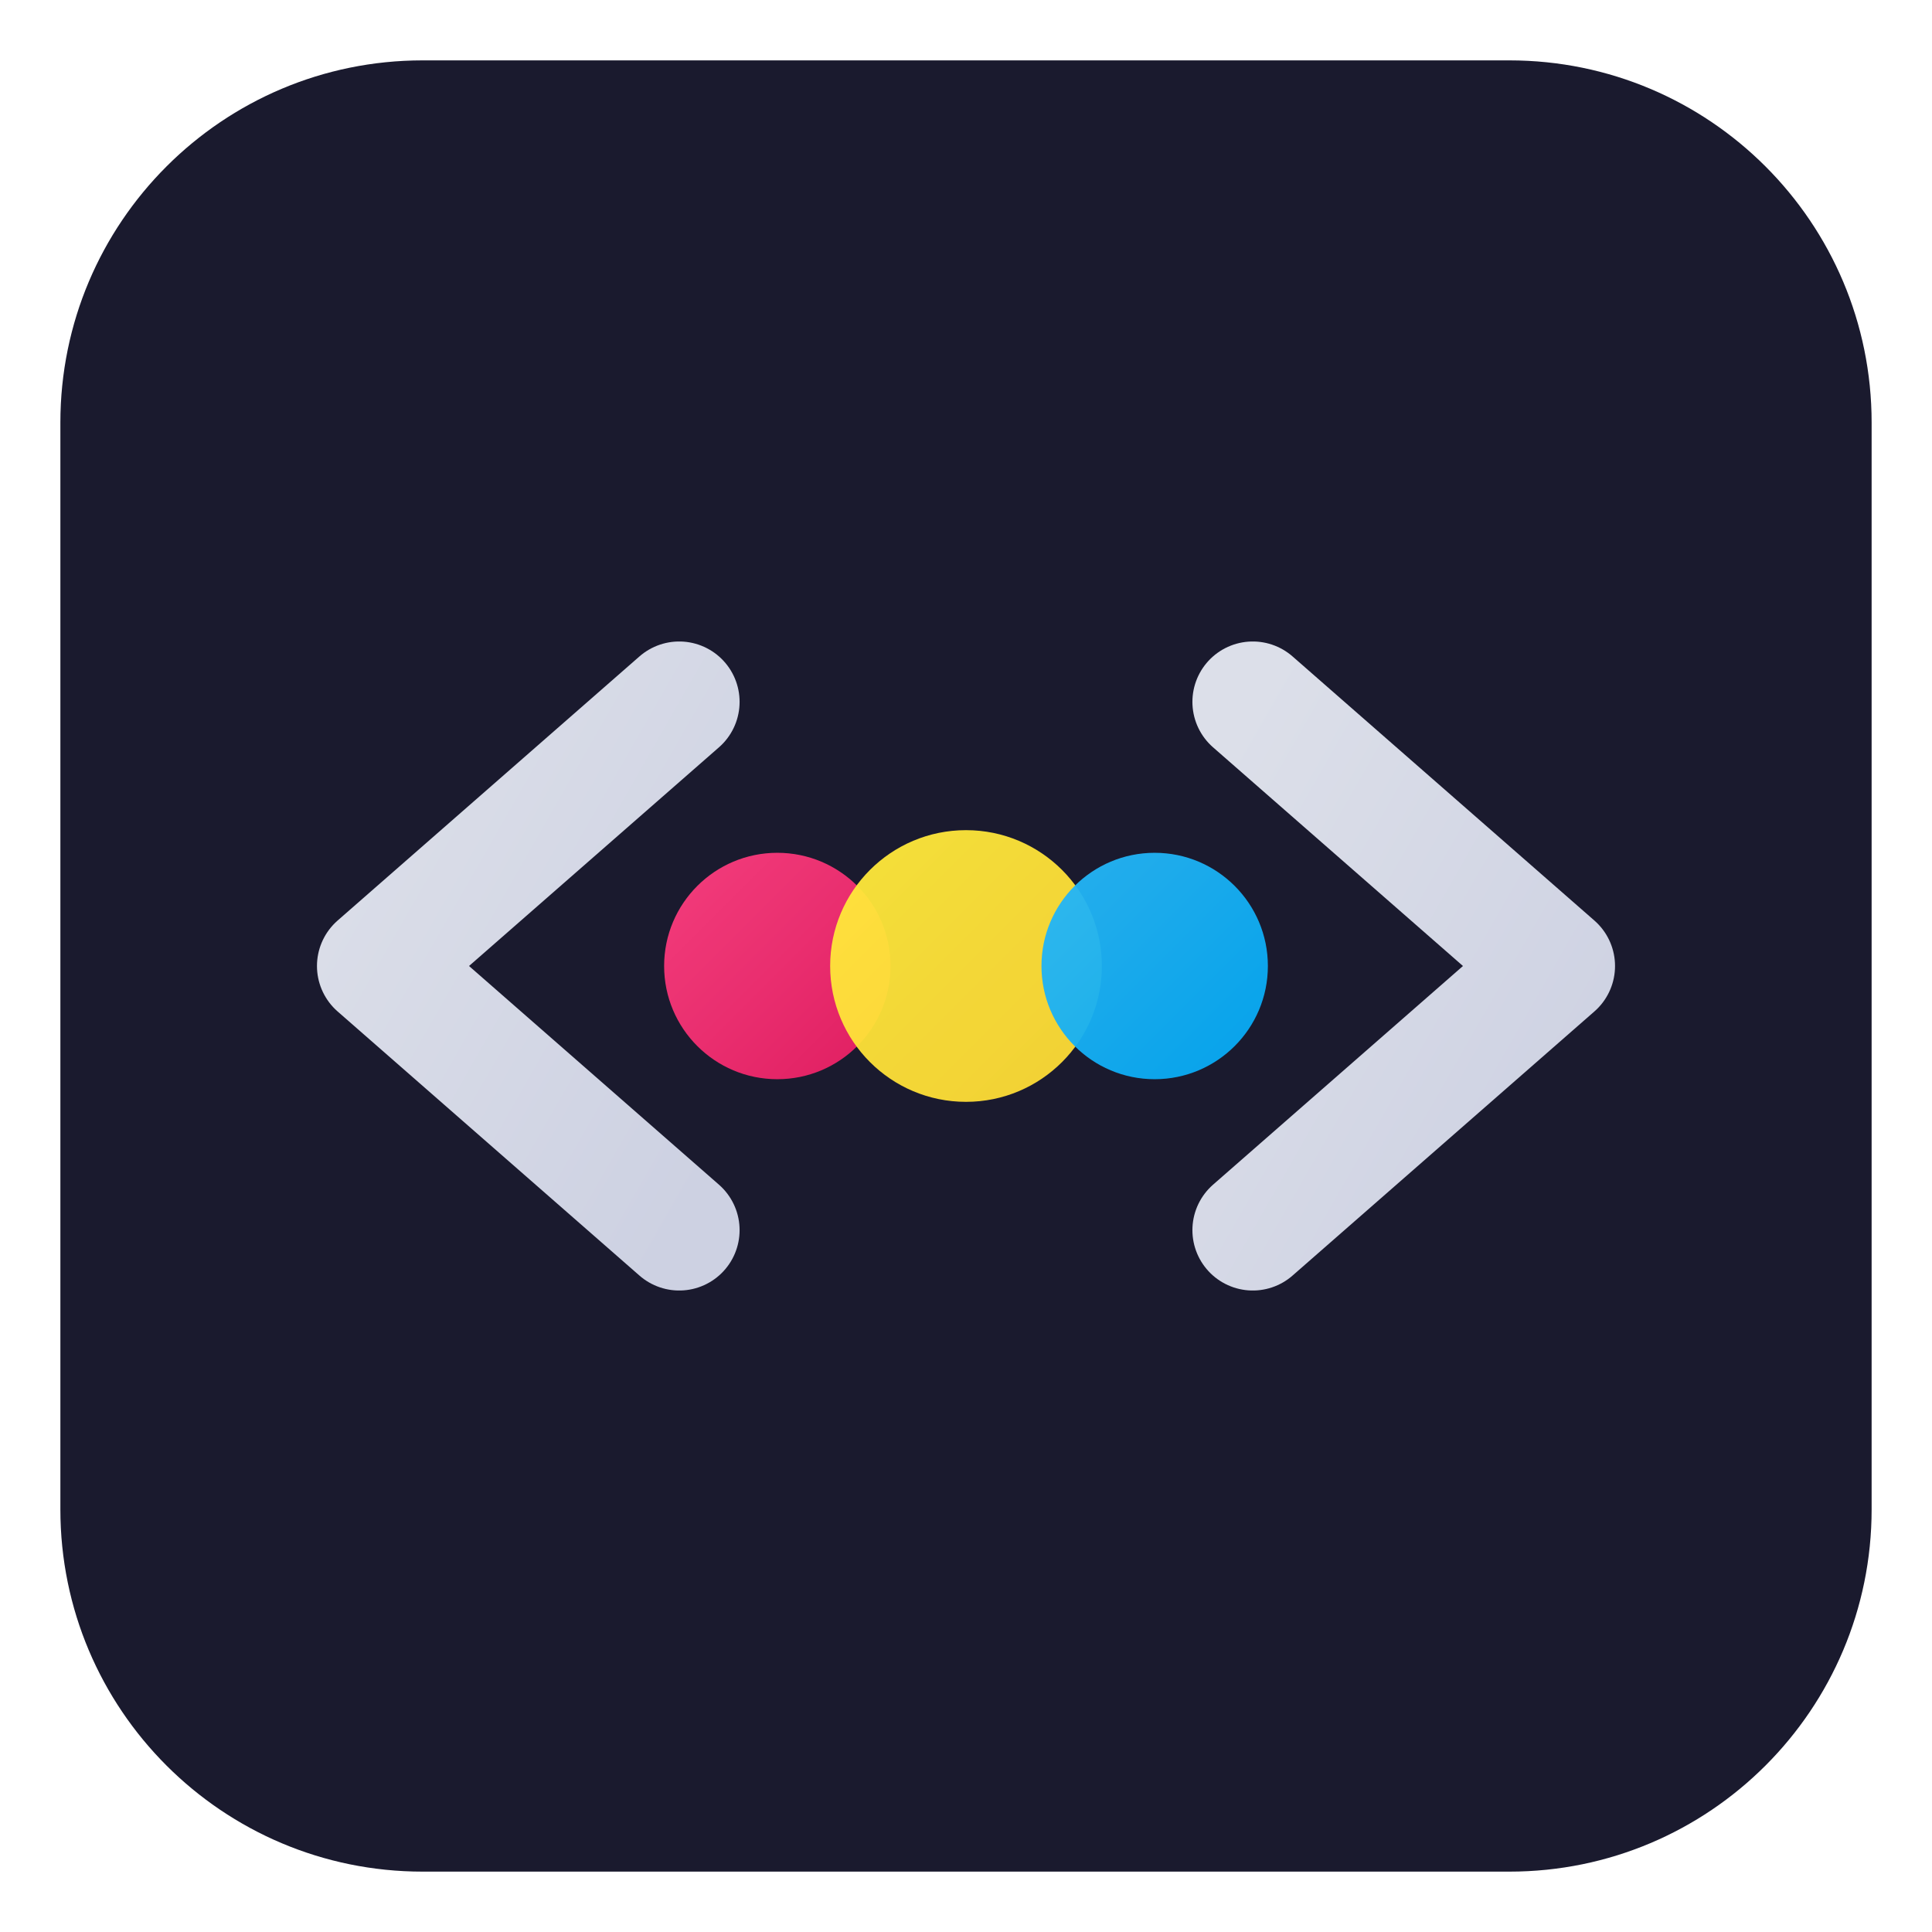
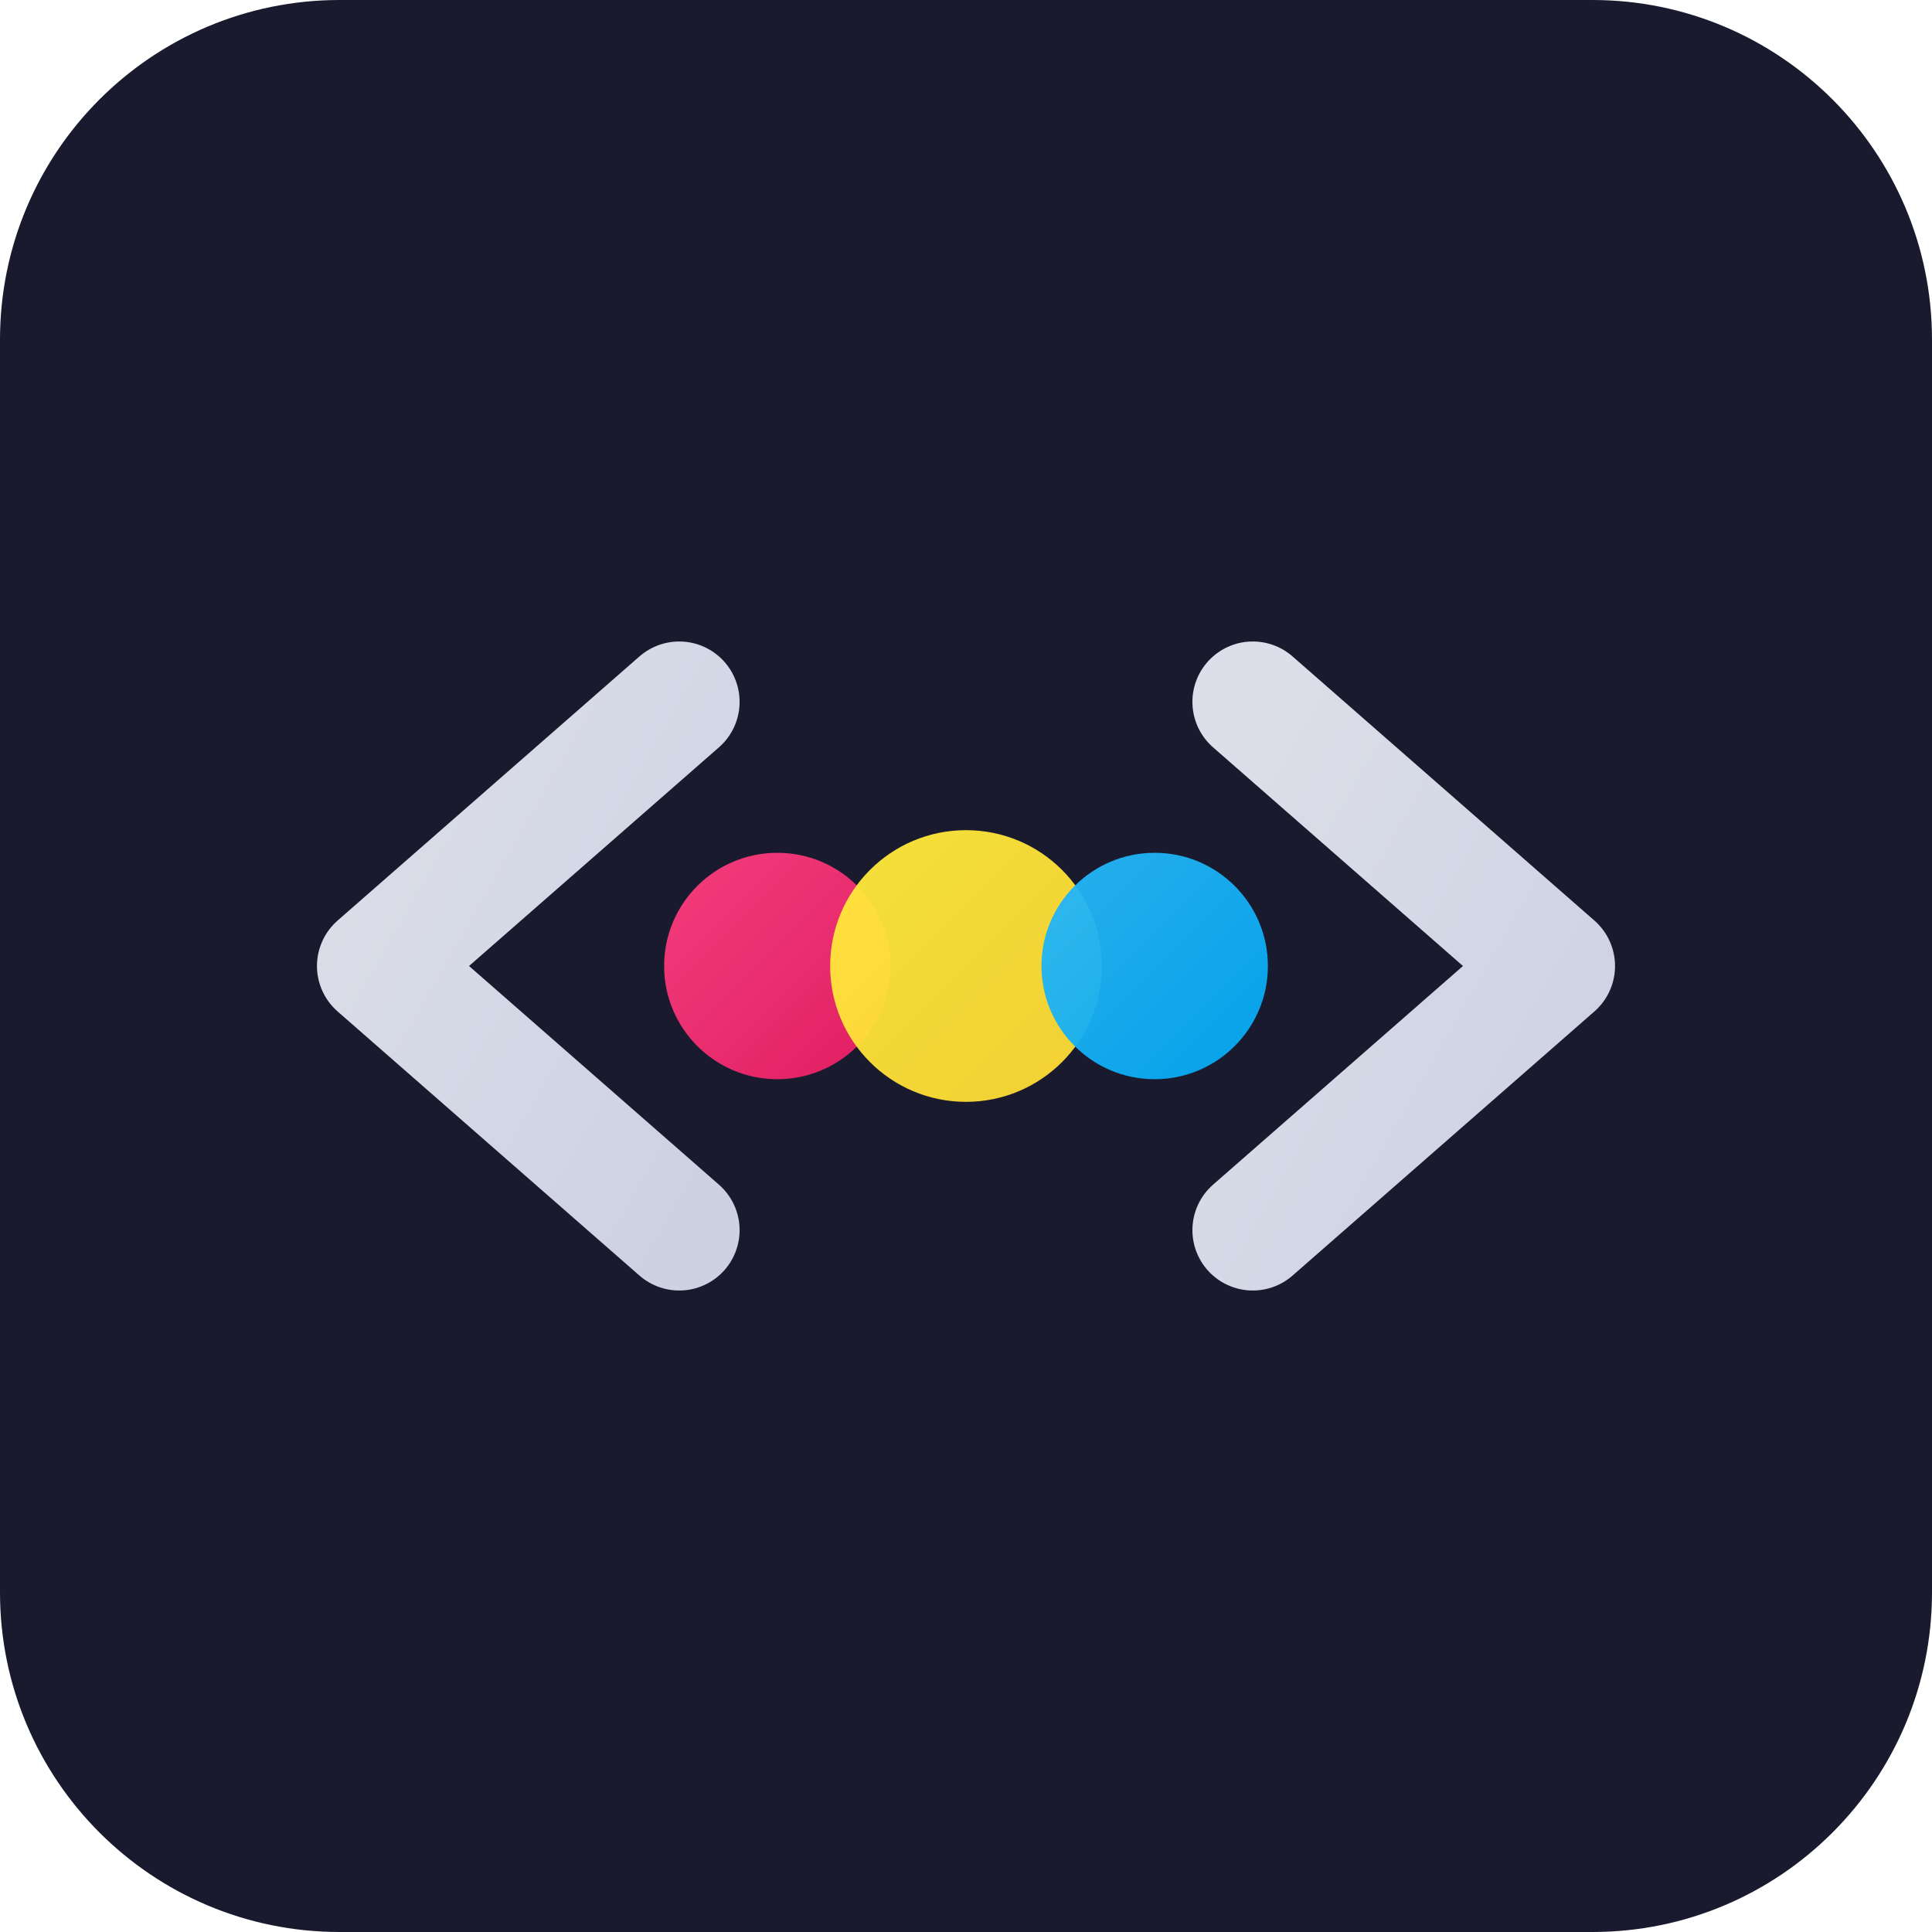
<svg xmlns="http://www.w3.org/2000/svg" viewBox="0 0 512 512">
  <defs>
    <linearGradient id="code" x1="0%" y1="0%" x2="100%" y2="100%">
      <stop offset="0%" style="stop-color:#dcdfe9" />
      <stop offset="100%" style="stop-color:#cdd1e2" />
    </linearGradient>
    <linearGradient id="bubble1" x1="0%" y1="0%" x2="100%" y2="100%">
      <stop offset="0%" style="stop-color:#ff4081" />
      <stop offset="100%" style="stop-color:#e91e63" />
    </linearGradient>
    <linearGradient id="bubble2" x1="0%" y1="0%" x2="100%" y2="100%">
      <stop offset="0%" style="stop-color:#ffeb3b" />
      <stop offset="100%" style="stop-color:#fdd835" />
    </linearGradient>
    <linearGradient id="bubble3" x1="0%" y1="0%" x2="100%" y2="100%">
      <stop offset="0%" style="stop-color:#29b6f6" />
      <stop offset="100%" style="stop-color:#03a9f4" />
    </linearGradient>
  </defs>
-   <rect x="16" y="16" width="480" height="480" rx="96" ry="96" fill="#1a1a2e" />
+   <rect x="0" y="0" width="512" height="512" rx="90" ry="90" fill="#1a1a2e" />
  <polyline points="180,186 100,256 180,326" fill="none" stroke="url(#code)" stroke-width="32" stroke-linecap="round" stroke-linejoin="round" />
  <polyline points="332,186 412,256 332,326" fill="none" stroke="url(#code)" stroke-width="32" stroke-linecap="round" stroke-linejoin="round" />
  <circle cx="206" cy="256" r="30" fill="url(#bubble1)" opacity="0.95" />
  <circle cx="256" cy="256" r="36" fill="url(#bubble2)" opacity="0.95" />
  <circle cx="306" cy="256" r="30" fill="url(#bubble3)" opacity="0.95" />
</svg>
